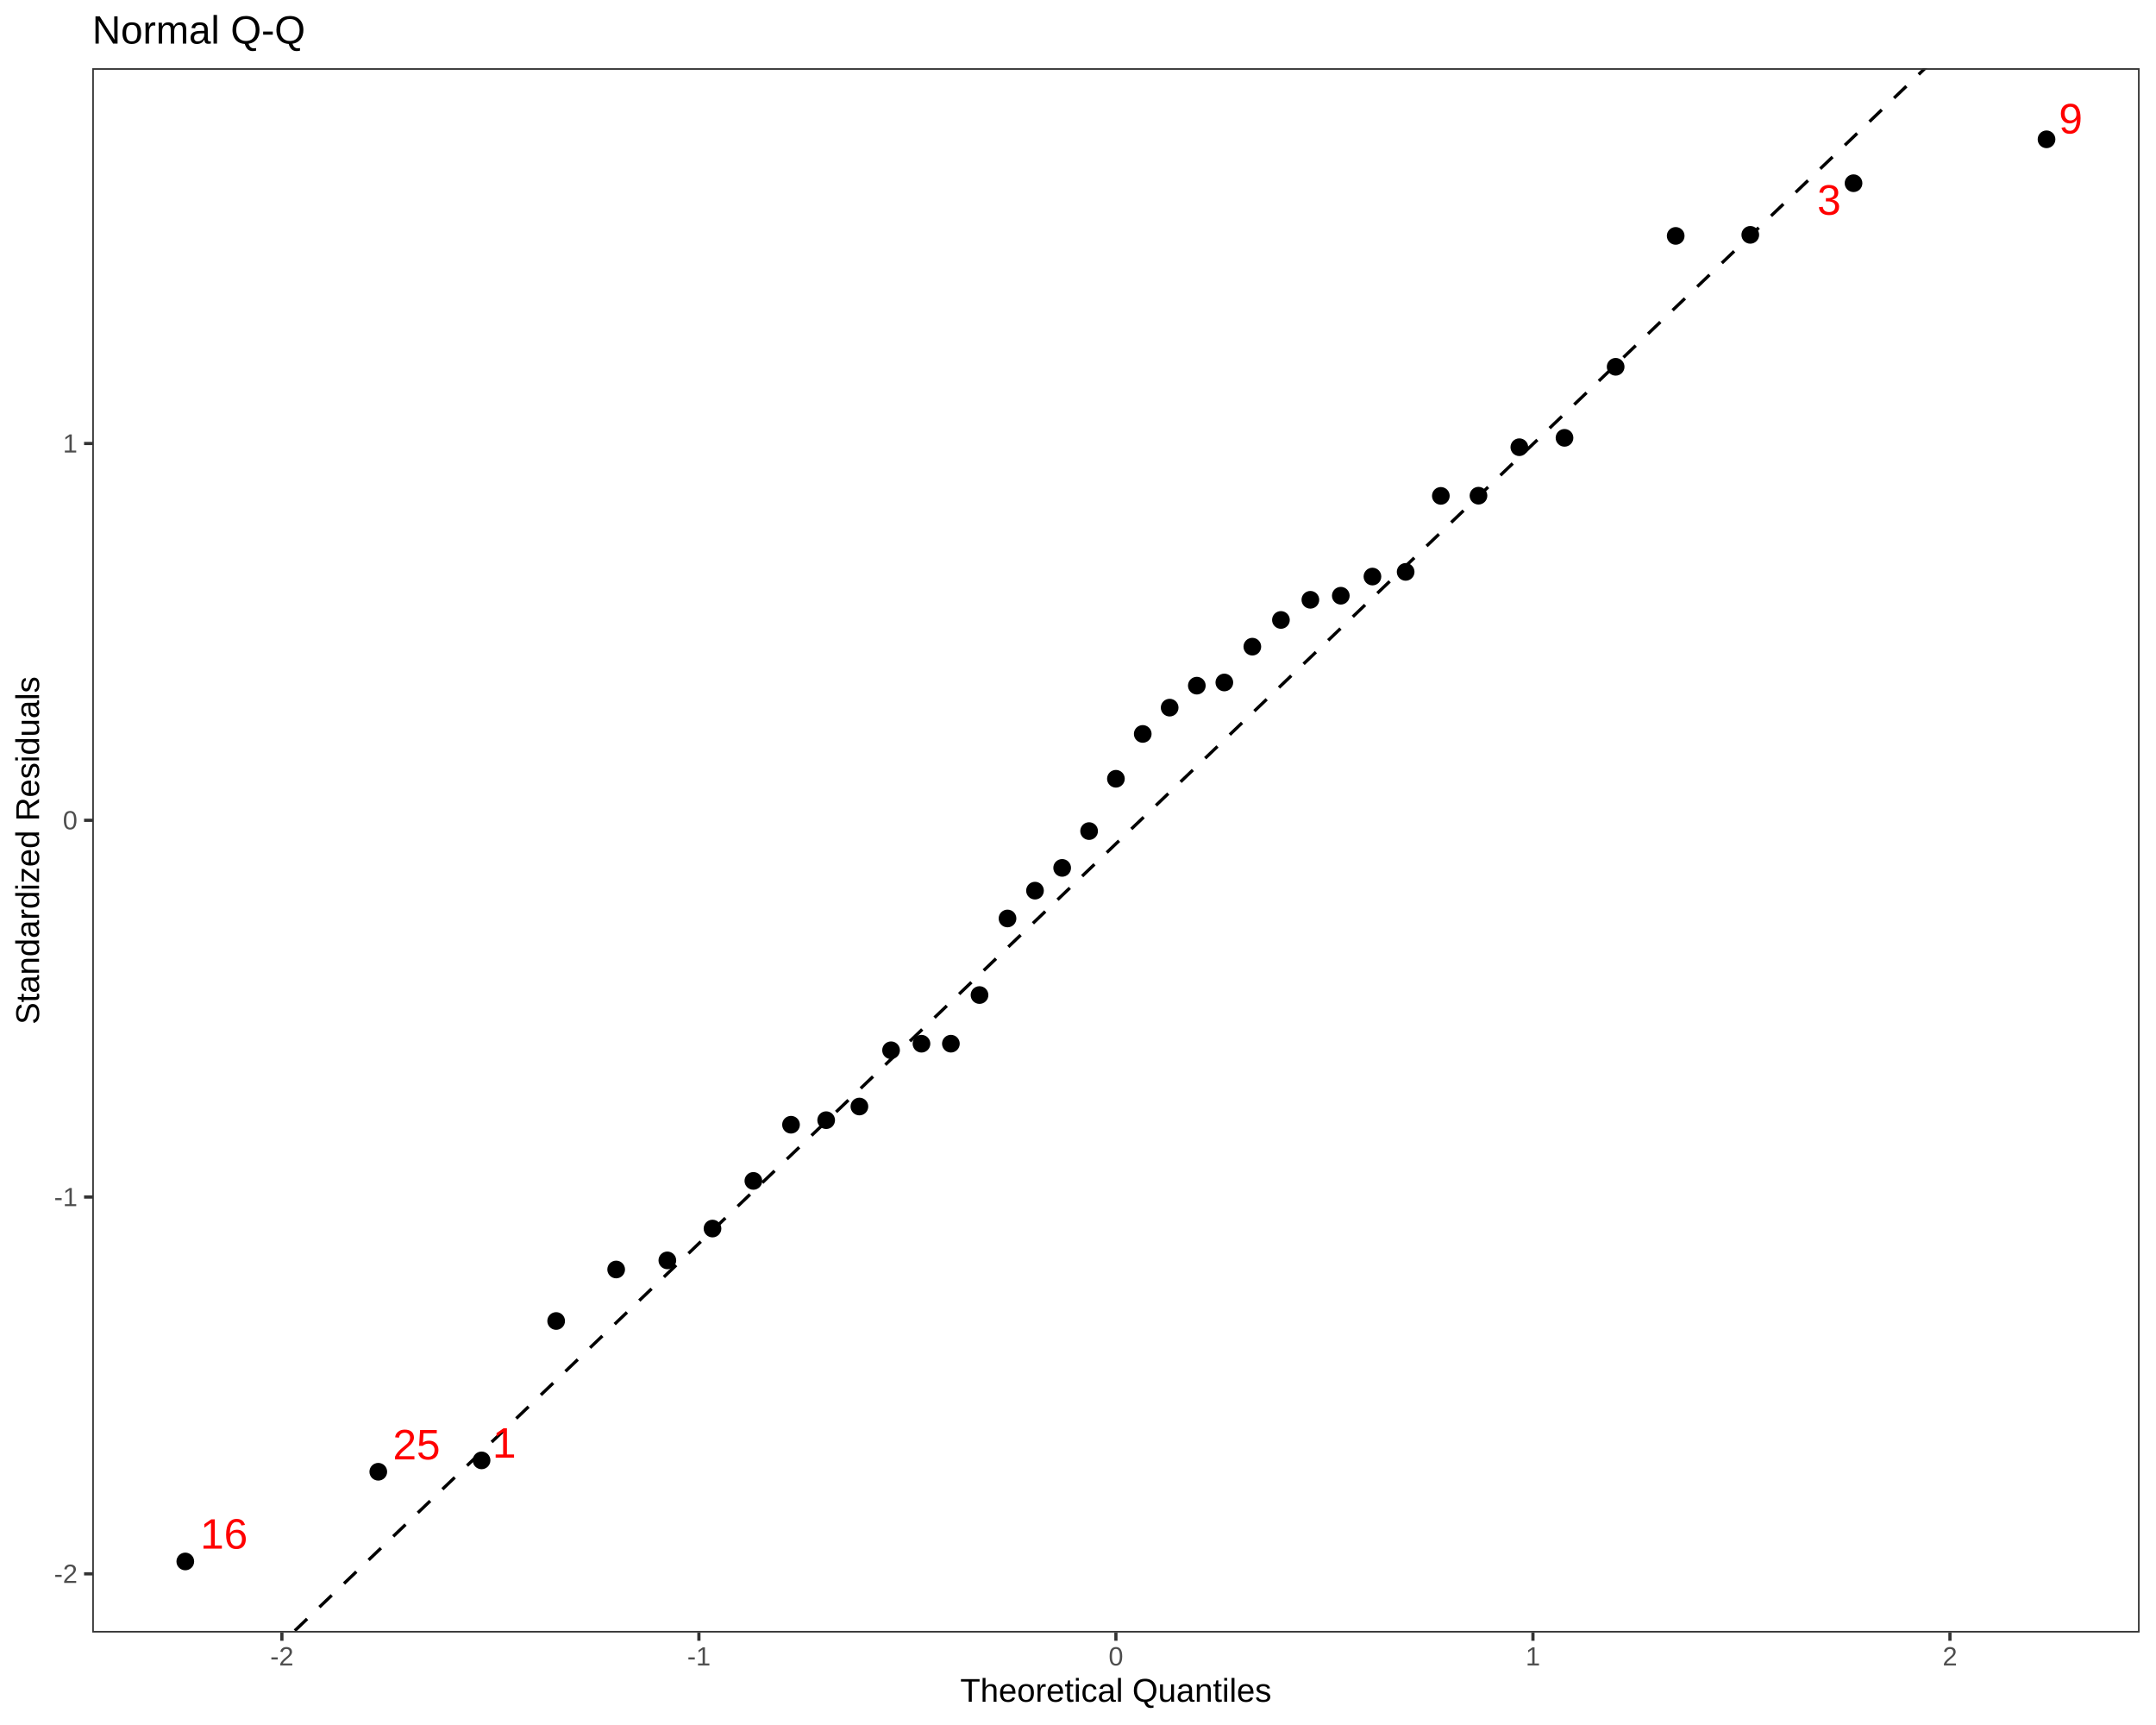
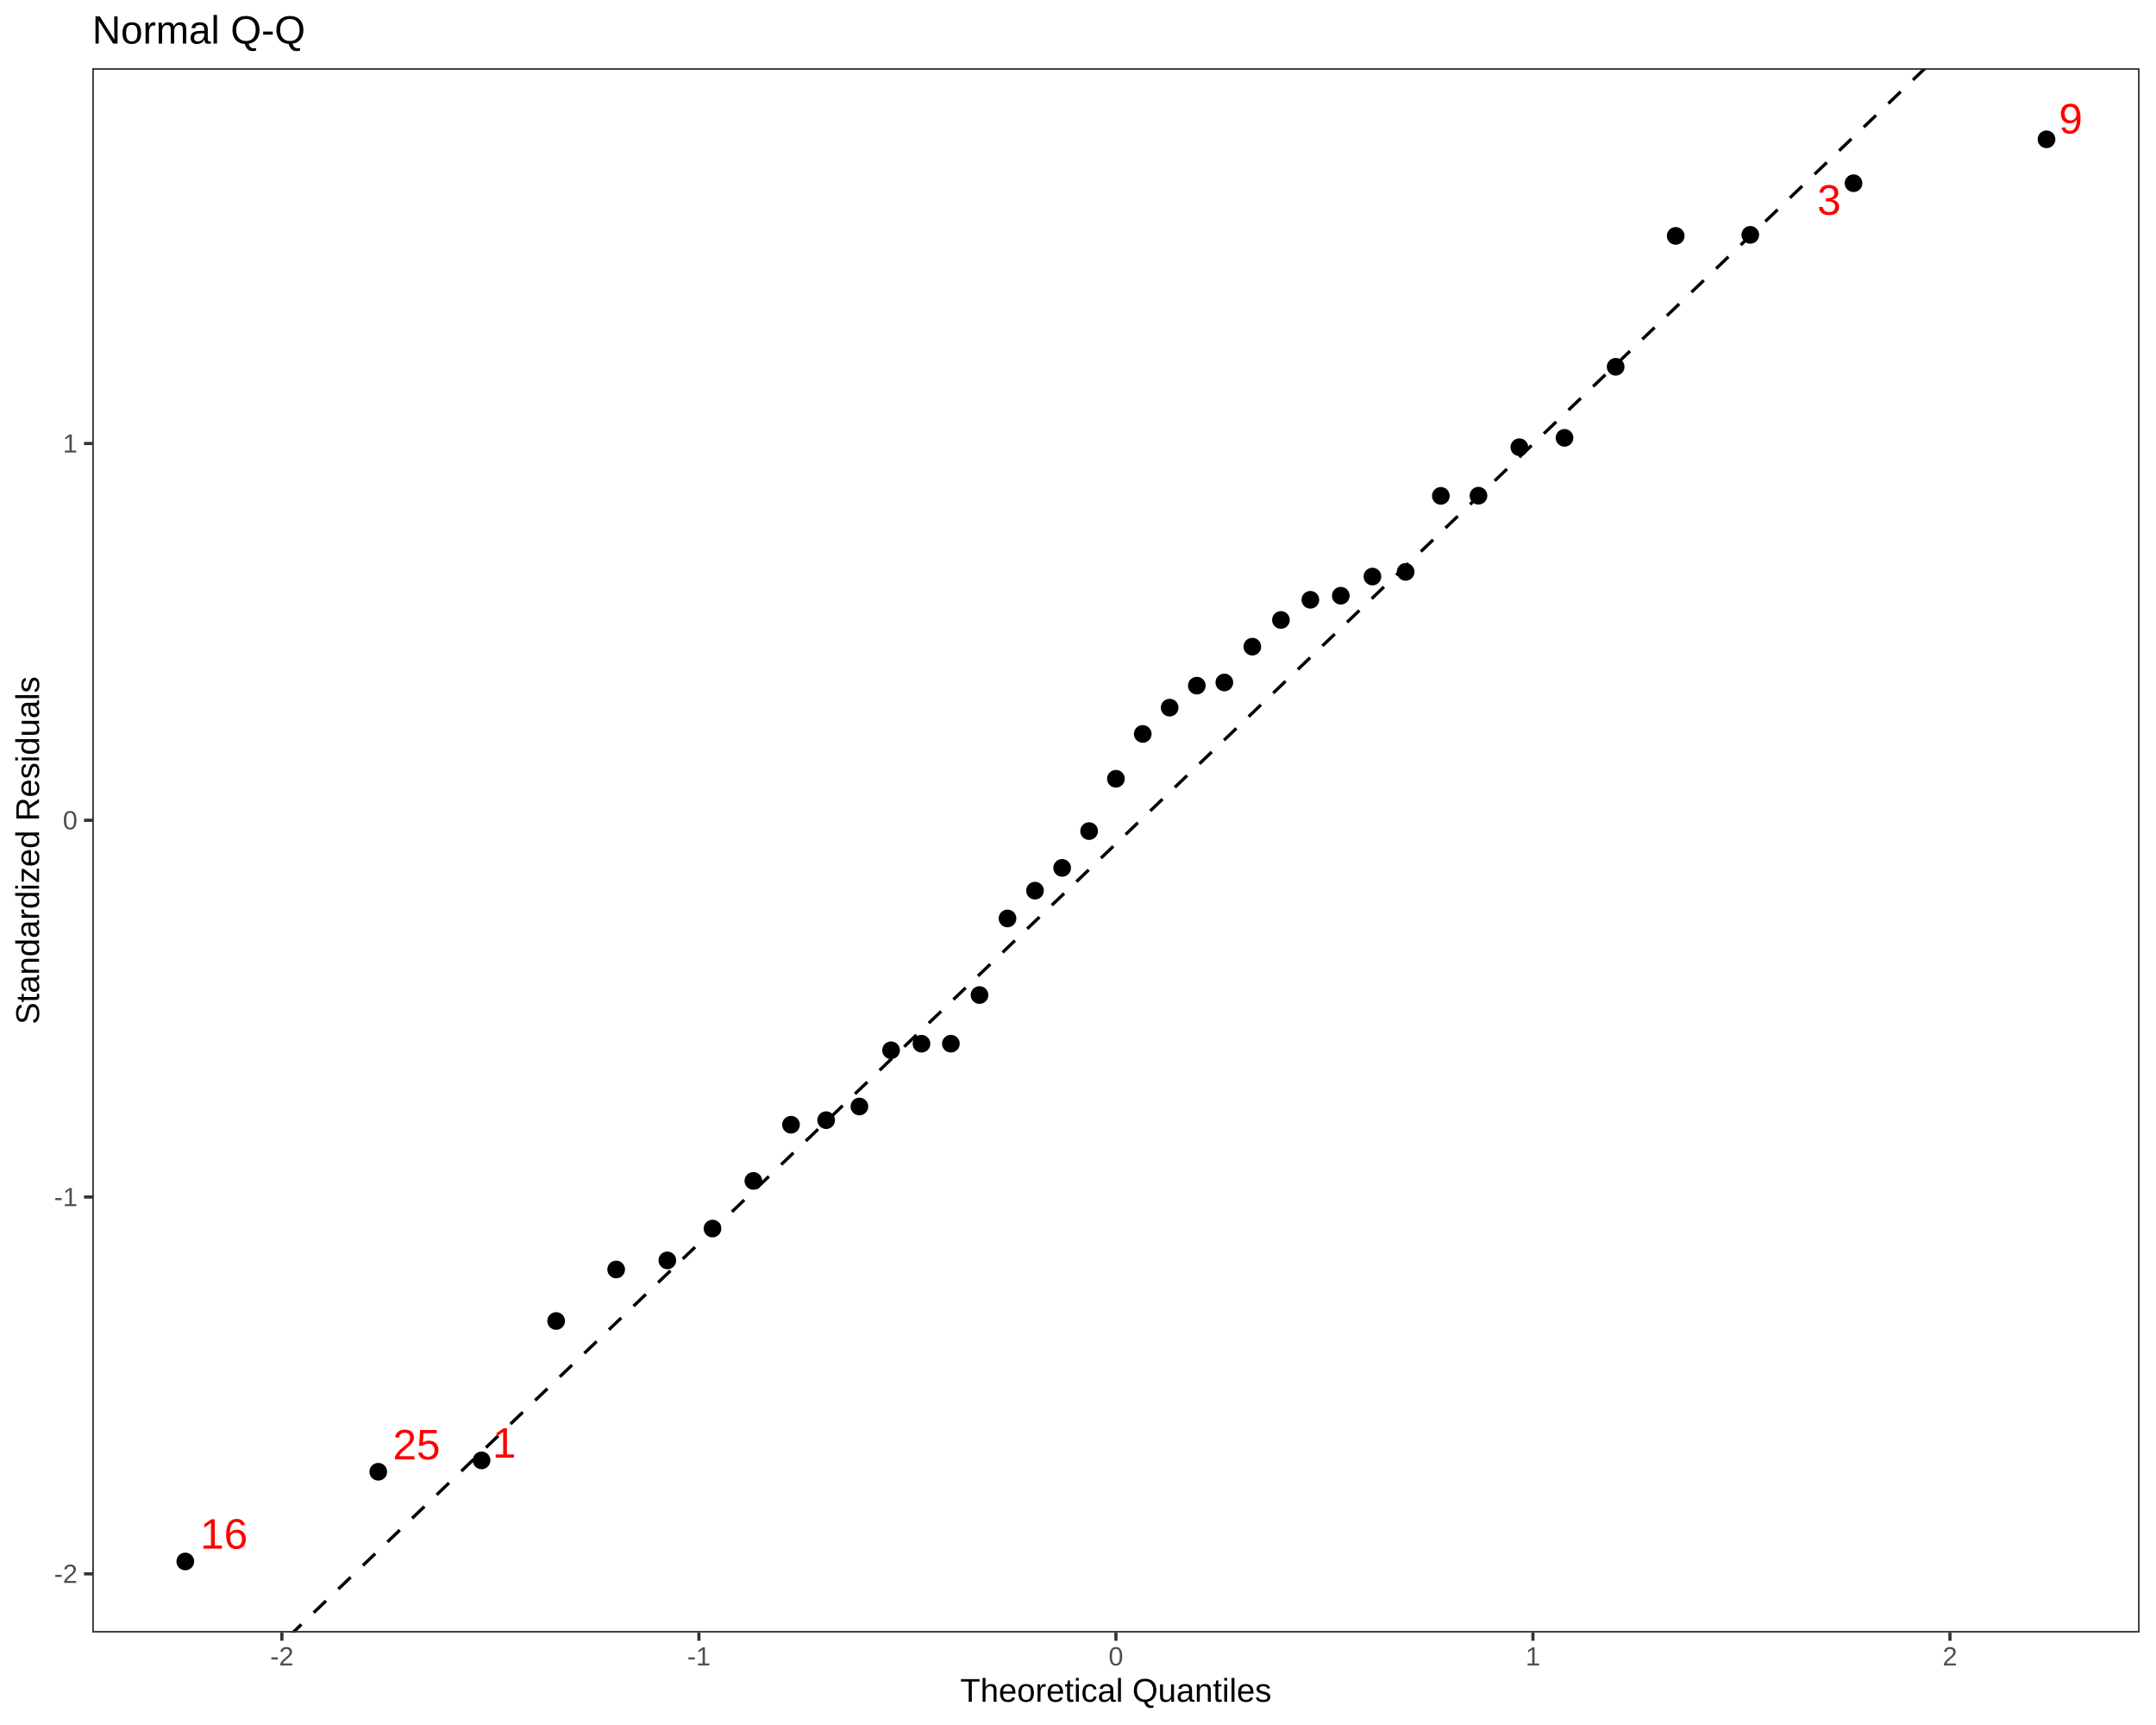
<svg xmlns="http://www.w3.org/2000/svg" viewBox="0 0 720.00 576.00">
  <defs>
    <style type="text/css">
    line, polyline, polygon, path, rect, circle {
      fill: none;
      stroke: #000000;
      stroke-linecap: round;
      stroke-linejoin: round;
      stroke-miterlimit: 10.00;
    }
  </style>
  </defs>
  <rect width="100%" height="100%" style="stroke: none; fill: #FFFFFF;" />
  <rect x="0.00" y="0.00" width="720.00" height="576.00" style="stroke-width: 1.07; stroke: #FFFFFF; fill: #FFFFFF;" />
  <defs>
    <clipPath id="cpMzAuODF8NzE0LjUyfDU0NS4xM3wyMi43Nw==">
      <rect x="30.81" y="22.77" width="683.71" height="522.36" />
    </clipPath>
  </defs>
  <rect x="30.81" y="22.77" width="683.71" height="522.36" style="stroke-width: 1.07; stroke: none; fill: #FFFFFF;" clip-path="url(#cpMzAuODF8NzE0LjUyfDU0NS4xM3wyMi43Nw==)" />
  <circle cx="61.88" cy="521.39" r="1.95pt" style="stroke-width: 0.71; fill: #000000;" clip-path="url(#cpMzAuODF8NzE0LjUyfDU0NS4xM3wyMi43Nw==)" />
  <circle cx="126.33" cy="491.44" r="1.95pt" style="stroke-width: 0.71; fill: #000000;" clip-path="url(#cpMzAuODF8NzE0LjUyfDU0NS4xM3wyMi43Nw==)" />
  <circle cx="160.82" cy="487.64" r="1.95pt" style="stroke-width: 0.71; fill: #000000;" clip-path="url(#cpMzAuODF8NzE0LjUyfDU0NS4xM3wyMi43Nw==)" />
  <circle cx="185.73" cy="441.10" r="1.95pt" style="stroke-width: 0.71; fill: #000000;" clip-path="url(#cpMzAuODF8NzE0LjUyfDU0NS4xM3wyMi43Nw==)" />
  <circle cx="205.77" cy="423.90" r="1.95pt" style="stroke-width: 0.71; fill: #000000;" clip-path="url(#cpMzAuODF8NzE0LjUyfDU0NS4xM3wyMi43Nw==)" />
  <circle cx="222.86" cy="420.86" r="1.95pt" style="stroke-width: 0.71; fill: #000000;" clip-path="url(#cpMzAuODF8NzE0LjUyfDU0NS4xM3wyMi43Nw==)" />
  <circle cx="237.94" cy="410.23" r="1.95pt" style="stroke-width: 0.71; fill: #000000;" clip-path="url(#cpMzAuODF8NzE0LjUyfDU0NS4xM3wyMi43Nw==)" />
  <circle cx="251.59" cy="394.32" r="1.95pt" style="stroke-width: 0.71; fill: #000000;" clip-path="url(#cpMzAuODF8NzE0LjUyfDU0NS4xM3wyMi43Nw==)" />
  <circle cx="264.16" cy="375.56" r="1.95pt" style="stroke-width: 0.71; fill: #000000;" clip-path="url(#cpMzAuODF8NzE0LjUyfDU0NS4xM3wyMi43Nw==)" />
  <circle cx="275.90" cy="374.04" r="1.95pt" style="stroke-width: 0.71; fill: #000000;" clip-path="url(#cpMzAuODF8NzE0LjUyfDU0NS4xM3wyMi43Nw==)" />
  <circle cx="287.00" cy="369.48" r="1.95pt" style="stroke-width: 0.71; fill: #000000;" clip-path="url(#cpMzAuODF8NzE0LjUyfDU0NS4xM3wyMi43Nw==)" />
  <circle cx="297.57" cy="350.70" r="1.95pt" style="stroke-width: 0.71; fill: #000000;" clip-path="url(#cpMzAuODF8NzE0LjUyfDU0NS4xM3wyMi43Nw==)" />
  <circle cx="307.73" cy="348.51" r="1.95pt" style="stroke-width: 0.71; fill: #000000;" clip-path="url(#cpMzAuODF8NzE0LjUyfDU0NS4xM3wyMi43Nw==)" />
  <circle cx="317.55" cy="348.50" r="1.95pt" style="stroke-width: 0.71; fill: #000000;" clip-path="url(#cpMzAuODF8NzE0LjUyfDU0NS4xM3wyMi43Nw==)" />
  <circle cx="327.11" cy="332.26" r="1.95pt" style="stroke-width: 0.71; fill: #000000;" clip-path="url(#cpMzAuODF8NzE0LjUyfDU0NS4xM3wyMi43Nw==)" />
  <circle cx="336.46" cy="306.69" r="1.95pt" style="stroke-width: 0.71; fill: #000000;" clip-path="url(#cpMzAuODF8NzE0LjUyfDU0NS4xM3wyMi43Nw==)" />
  <circle cx="345.64" cy="297.40" r="1.95pt" style="stroke-width: 0.71; fill: #000000;" clip-path="url(#cpMzAuODF8NzE0LjUyfDU0NS4xM3wyMi43Nw==)" />
  <circle cx="354.71" cy="289.80" r="1.95pt" style="stroke-width: 0.71; fill: #000000;" clip-path="url(#cpMzAuODF8NzE0LjUyfDU0NS4xM3wyMi43Nw==)" />
  <circle cx="363.71" cy="277.51" r="1.95pt" style="stroke-width: 0.71; fill: #000000;" clip-path="url(#cpMzAuODF8NzE0LjUyfDU0NS4xM3wyMi43Nw==)" />
  <circle cx="372.66" cy="260.04" r="1.95pt" style="stroke-width: 0.71; fill: #000000;" clip-path="url(#cpMzAuODF8NzE0LjUyfDU0NS4xM3wyMi43Nw==)" />
  <circle cx="381.62" cy="245.07" r="1.95pt" style="stroke-width: 0.71; fill: #000000;" clip-path="url(#cpMzAuODF8NzE0LjUyfDU0NS4xM3wyMi43Nw==)" />
  <circle cx="390.61" cy="236.29" r="1.95pt" style="stroke-width: 0.71; fill: #000000;" clip-path="url(#cpMzAuODF8NzE0LjUyfDU0NS4xM3wyMi43Nw==)" />
  <circle cx="399.68" cy="228.95" r="1.95pt" style="stroke-width: 0.71; fill: #000000;" clip-path="url(#cpMzAuODF8NzE0LjUyfDU0NS4xM3wyMi43Nw==)" />
  <circle cx="408.87" cy="227.89" r="1.95pt" style="stroke-width: 0.71; fill: #000000;" clip-path="url(#cpMzAuODF8NzE0LjUyfDU0NS4xM3wyMi43Nw==)" />
  <circle cx="418.22" cy="215.93" r="1.95pt" style="stroke-width: 0.71; fill: #000000;" clip-path="url(#cpMzAuODF8NzE0LjUyfDU0NS4xM3wyMi43Nw==)" />
  <circle cx="427.77" cy="207.01" r="1.95pt" style="stroke-width: 0.71; fill: #000000;" clip-path="url(#cpMzAuODF8NzE0LjUyfDU0NS4xM3wyMi43Nw==)" />
  <circle cx="437.60" cy="200.28" r="1.95pt" style="stroke-width: 0.71; fill: #000000;" clip-path="url(#cpMzAuODF8NzE0LjUyfDU0NS4xM3wyMi43Nw==)" />
  <circle cx="447.76" cy="198.92" r="1.95pt" style="stroke-width: 0.71; fill: #000000;" clip-path="url(#cpMzAuODF8NzE0LjUyfDU0NS4xM3wyMi43Nw==)" />
  <circle cx="458.33" cy="192.52" r="1.95pt" style="stroke-width: 0.71; fill: #000000;" clip-path="url(#cpMzAuODF8NzE0LjUyfDU0NS4xM3wyMi43Nw==)" />
  <circle cx="469.42" cy="190.96" r="1.95pt" style="stroke-width: 0.71; fill: #000000;" clip-path="url(#cpMzAuODF8NzE0LjUyfDU0NS4xM3wyMi43Nw==)" />
  <circle cx="481.17" cy="165.58" r="1.95pt" style="stroke-width: 0.71; fill: #000000;" clip-path="url(#cpMzAuODF8NzE0LjUyfDU0NS4xM3wyMi43Nw==)" />
  <circle cx="493.74" cy="165.52" r="1.95pt" style="stroke-width: 0.71; fill: #000000;" clip-path="url(#cpMzAuODF8NzE0LjUyfDU0NS4xM3wyMi43Nw==)" />
  <circle cx="507.39" cy="149.33" r="1.95pt" style="stroke-width: 0.71; fill: #000000;" clip-path="url(#cpMzAuODF8NzE0LjUyfDU0NS4xM3wyMi43Nw==)" />
  <circle cx="522.47" cy="146.20" r="1.95pt" style="stroke-width: 0.71; fill: #000000;" clip-path="url(#cpMzAuODF8NzE0LjUyfDU0NS4xM3wyMi43Nw==)" />
  <circle cx="539.55" cy="122.48" r="1.95pt" style="stroke-width: 0.71; fill: #000000;" clip-path="url(#cpMzAuODF8NzE0LjUyfDU0NS4xM3wyMi43Nw==)" />
  <circle cx="559.60" cy="78.77" r="1.95pt" style="stroke-width: 0.71; fill: #000000;" clip-path="url(#cpMzAuODF8NzE0LjUyfDU0NS4xM3wyMi43Nw==)" />
  <circle cx="584.51" cy="78.42" r="1.95pt" style="stroke-width: 0.71; fill: #000000;" clip-path="url(#cpMzAuODF8NzE0LjUyfDU0NS4xM3wyMi43Nw==)" />
  <circle cx="618.99" cy="61.18" r="1.95pt" style="stroke-width: 0.71; fill: #000000;" clip-path="url(#cpMzAuODF8NzE0LjUyfDU0NS4xM3wyMi43Nw==)" />
  <circle cx="683.44" cy="46.52" r="1.95pt" style="stroke-width: 0.71; fill: #000000;" clip-path="url(#cpMzAuODF8NzE0LjUyfDU0NS4xM3wyMi43Nw==)" />
-   <line x1="65.59" y1="576.00" x2="666.68" y2="0.00" style="stroke-width: 1.07; stroke-dasharray: 5.69,5.69; stroke-linecap: butt;" clip-path="url(#cpMzAuODF8NzE0LjUyfDU0NS4xM3wyMi43Nw==)" />
+   <line x1="30.81" y1="609.34" x2="714.52" y2="-45.84" style="stroke-width: 1.07; stroke-dasharray: 5.69,5.69; stroke-linecap: butt;" clip-path="url(#cpMzAuODF8NzE0LjUyfDU0NS4xM3wyMi43Nw==)" />
  <g clip-path="url(#cpMzAuODF8NzE0LjUyfDU0NS4xM3wyMi43Nw==)">
    <text x="66.88" y="517.12" style="font-size: 14.23px; fill: #FF0000; font-family: Liberation Sans;" textLength="15.81px" lengthAdjust="spacingAndGlyphs">16</text>
  </g>
  <g clip-path="url(#cpMzAuODF8NzE0LjUyfDU0NS4xM3wyMi43Nw==)">
    <text x="687.56" y="44.55" style="font-size: 14.23px; fill: #FF0000; font-family: Liberation Sans;" textLength="7.91px" lengthAdjust="spacingAndGlyphs">9</text>
  </g>
  <g clip-path="url(#cpMzAuODF8NzE0LjUyfDU0NS4xM3wyMi43Nw==)">
    <text x="131.19" y="487.31" style="font-size: 14.23px; fill: #FF0000; font-family: Liberation Sans;" textLength="15.81px" lengthAdjust="spacingAndGlyphs">25</text>
  </g>
  <g clip-path="url(#cpMzAuODF8NzE0LjUyfDU0NS4xM3wyMi43Nw==)">
    <text x="164.45" y="486.73" style="font-size: 14.23px; fill: #FF0000; font-family: Liberation Sans;" textLength="7.91px" lengthAdjust="spacingAndGlyphs">1</text>
  </g>
  <g clip-path="url(#cpMzAuODF8NzE0LjUyfDU0NS4xM3wyMi43Nw==)">
    <text x="606.87" y="71.69" style="font-size: 14.23px; fill: #FF0000; font-family: Liberation Sans;" textLength="7.91px" lengthAdjust="spacingAndGlyphs">3</text>
  </g>
  <rect x="30.81" y="22.77" width="683.71" height="522.36" style="stroke-width: 1.07; stroke: #333333;" clip-path="url(#cpMzAuODF8NzE0LjUyfDU0NS4xM3wyMi43Nw==)" />
  <defs>
    <clipPath id="cpMC4wMHw3MjAuMDB8NTc2LjAwfDAuMDA=">
      <rect x="0.00" y="0.00" width="720.00" height="576.00" />
    </clipPath>
  </defs>
  <g clip-path="url(#cpMC4wMHw3MjAuMDB8NTc2LjAwfDAuMDA=)">
    <text x="18.06" y="528.55" style="font-size: 8.80px; fill: #4D4D4D; font-family: Liberation Sans;" textLength="7.81px" lengthAdjust="spacingAndGlyphs">-2</text>
  </g>
  <g clip-path="url(#cpMC4wMHw3MjAuMDB8NTc2LjAwfDAuMDA=)">
    <text x="18.06" y="402.74" style="font-size: 8.80px; fill: #4D4D4D; font-family: Liberation Sans;" textLength="7.81px" lengthAdjust="spacingAndGlyphs">-1</text>
  </g>
  <g clip-path="url(#cpMC4wMHw3MjAuMDB8NTc2LjAwfDAuMDA=)">
    <text x="20.98" y="276.93" style="font-size: 8.80px; fill: #4D4D4D; font-family: Liberation Sans;" textLength="4.89px" lengthAdjust="spacingAndGlyphs">0</text>
  </g>
  <g clip-path="url(#cpMC4wMHw3MjAuMDB8NTc2LjAwfDAuMDA=)">
    <text x="20.98" y="151.11" style="font-size: 8.80px; fill: #4D4D4D; font-family: Liberation Sans;" textLength="4.89px" lengthAdjust="spacingAndGlyphs">1</text>
  </g>
  <polyline points="28.07,525.52 30.81,525.52 " style="stroke-width: 1.07; stroke: #333333; stroke-linecap: butt;" clip-path="url(#cpMC4wMHw3MjAuMDB8NTc2LjAwfDAuMDA=)" />
  <polyline points="28.07,399.71 30.81,399.71 " style="stroke-width: 1.07; stroke: #333333; stroke-linecap: butt;" clip-path="url(#cpMC4wMHw3MjAuMDB8NTc2LjAwfDAuMDA=)" />
  <polyline points="28.07,273.90 30.81,273.90 " style="stroke-width: 1.07; stroke: #333333; stroke-linecap: butt;" clip-path="url(#cpMC4wMHw3MjAuMDB8NTc2LjAwfDAuMDA=)" />
  <polyline points="28.07,148.09 30.81,148.09 " style="stroke-width: 1.07; stroke: #333333; stroke-linecap: butt;" clip-path="url(#cpMC4wMHw3MjAuMDB8NTc2LjAwfDAuMDA=)" />
  <polyline points="94.14,547.87 94.14,545.13 " style="stroke-width: 1.07; stroke: #333333; stroke-linecap: butt;" clip-path="url(#cpMC4wMHw3MjAuMDB8NTc2LjAwfDAuMDA=)" />
  <polyline points="233.40,547.87 233.40,545.13 " style="stroke-width: 1.07; stroke: #333333; stroke-linecap: butt;" clip-path="url(#cpMC4wMHw3MjAuMDB8NTc2LjAwfDAuMDA=)" />
  <polyline points="372.66,547.87 372.66,545.13 " style="stroke-width: 1.07; stroke: #333333; stroke-linecap: butt;" clip-path="url(#cpMC4wMHw3MjAuMDB8NTc2LjAwfDAuMDA=)" />
  <polyline points="511.93,547.87 511.93,545.13 " style="stroke-width: 1.07; stroke: #333333; stroke-linecap: butt;" clip-path="url(#cpMC4wMHw3MjAuMDB8NTc2LjAwfDAuMDA=)" />
  <polyline points="651.19,547.87 651.19,545.13 " style="stroke-width: 1.07; stroke: #333333; stroke-linecap: butt;" clip-path="url(#cpMC4wMHw3MjAuMDB8NTc2LjAwfDAuMDA=)" />
  <g clip-path="url(#cpMC4wMHw3MjAuMDB8NTc2LjAwfDAuMDA=)">
    <text x="90.23" y="556.11" style="font-size: 8.80px; fill: #4D4D4D; font-family: Liberation Sans;" textLength="7.81px" lengthAdjust="spacingAndGlyphs">-2</text>
  </g>
  <g clip-path="url(#cpMC4wMHw3MjAuMDB8NTc2LjAwfDAuMDA=)">
    <text x="229.50" y="556.11" style="font-size: 8.80px; fill: #4D4D4D; font-family: Liberation Sans;" textLength="7.81px" lengthAdjust="spacingAndGlyphs">-1</text>
  </g>
  <g clip-path="url(#cpMC4wMHw3MjAuMDB8NTc2LjAwfDAuMDA=)">
    <text x="370.22" y="556.11" style="font-size: 8.80px; fill: #4D4D4D; font-family: Liberation Sans;" textLength="4.89px" lengthAdjust="spacingAndGlyphs">0</text>
  </g>
  <g clip-path="url(#cpMC4wMHw3MjAuMDB8NTc2LjAwfDAuMDA=)">
    <text x="509.48" y="556.11" style="font-size: 8.80px; fill: #4D4D4D; font-family: Liberation Sans;" textLength="4.89px" lengthAdjust="spacingAndGlyphs">1</text>
  </g>
  <g clip-path="url(#cpMC4wMHw3MjAuMDB8NTc2LjAwfDAuMDA=)">
    <text x="648.74" y="556.11" style="font-size: 8.80px; fill: #4D4D4D; font-family: Liberation Sans;" textLength="4.89px" lengthAdjust="spacingAndGlyphs">2</text>
  </g>
  <g clip-path="url(#cpMC4wMHw3MjAuMDB8NTc2LjAwfDAuMDA=)">
    <text x="320.66" y="568.24" style="font-size: 11.00px; font-family: Liberation Sans;" textLength="104.00px" lengthAdjust="spacingAndGlyphs">Theoretical Quantiles</text>
  </g>
  <g clip-path="url(#cpMC4wMHw3MjAuMDB8NTc2LjAwfDAuMDA=)">
    <text transform="translate(13.04,342.08) rotate(-90)" style="font-size: 11.00px; font-family: Liberation Sans;" textLength="116.25px" lengthAdjust="spacingAndGlyphs">Standardized Residuals</text>
  </g>
  <g clip-path="url(#cpMC4wMHw3MjAuMDB8NTc2LjAwfDAuMDA=)">
    <text x="30.81" y="14.56" style="font-size: 13.20px; font-family: Liberation Sans;" textLength="71.05px" lengthAdjust="spacingAndGlyphs">Normal Q-Q</text>
  </g>
</svg>
